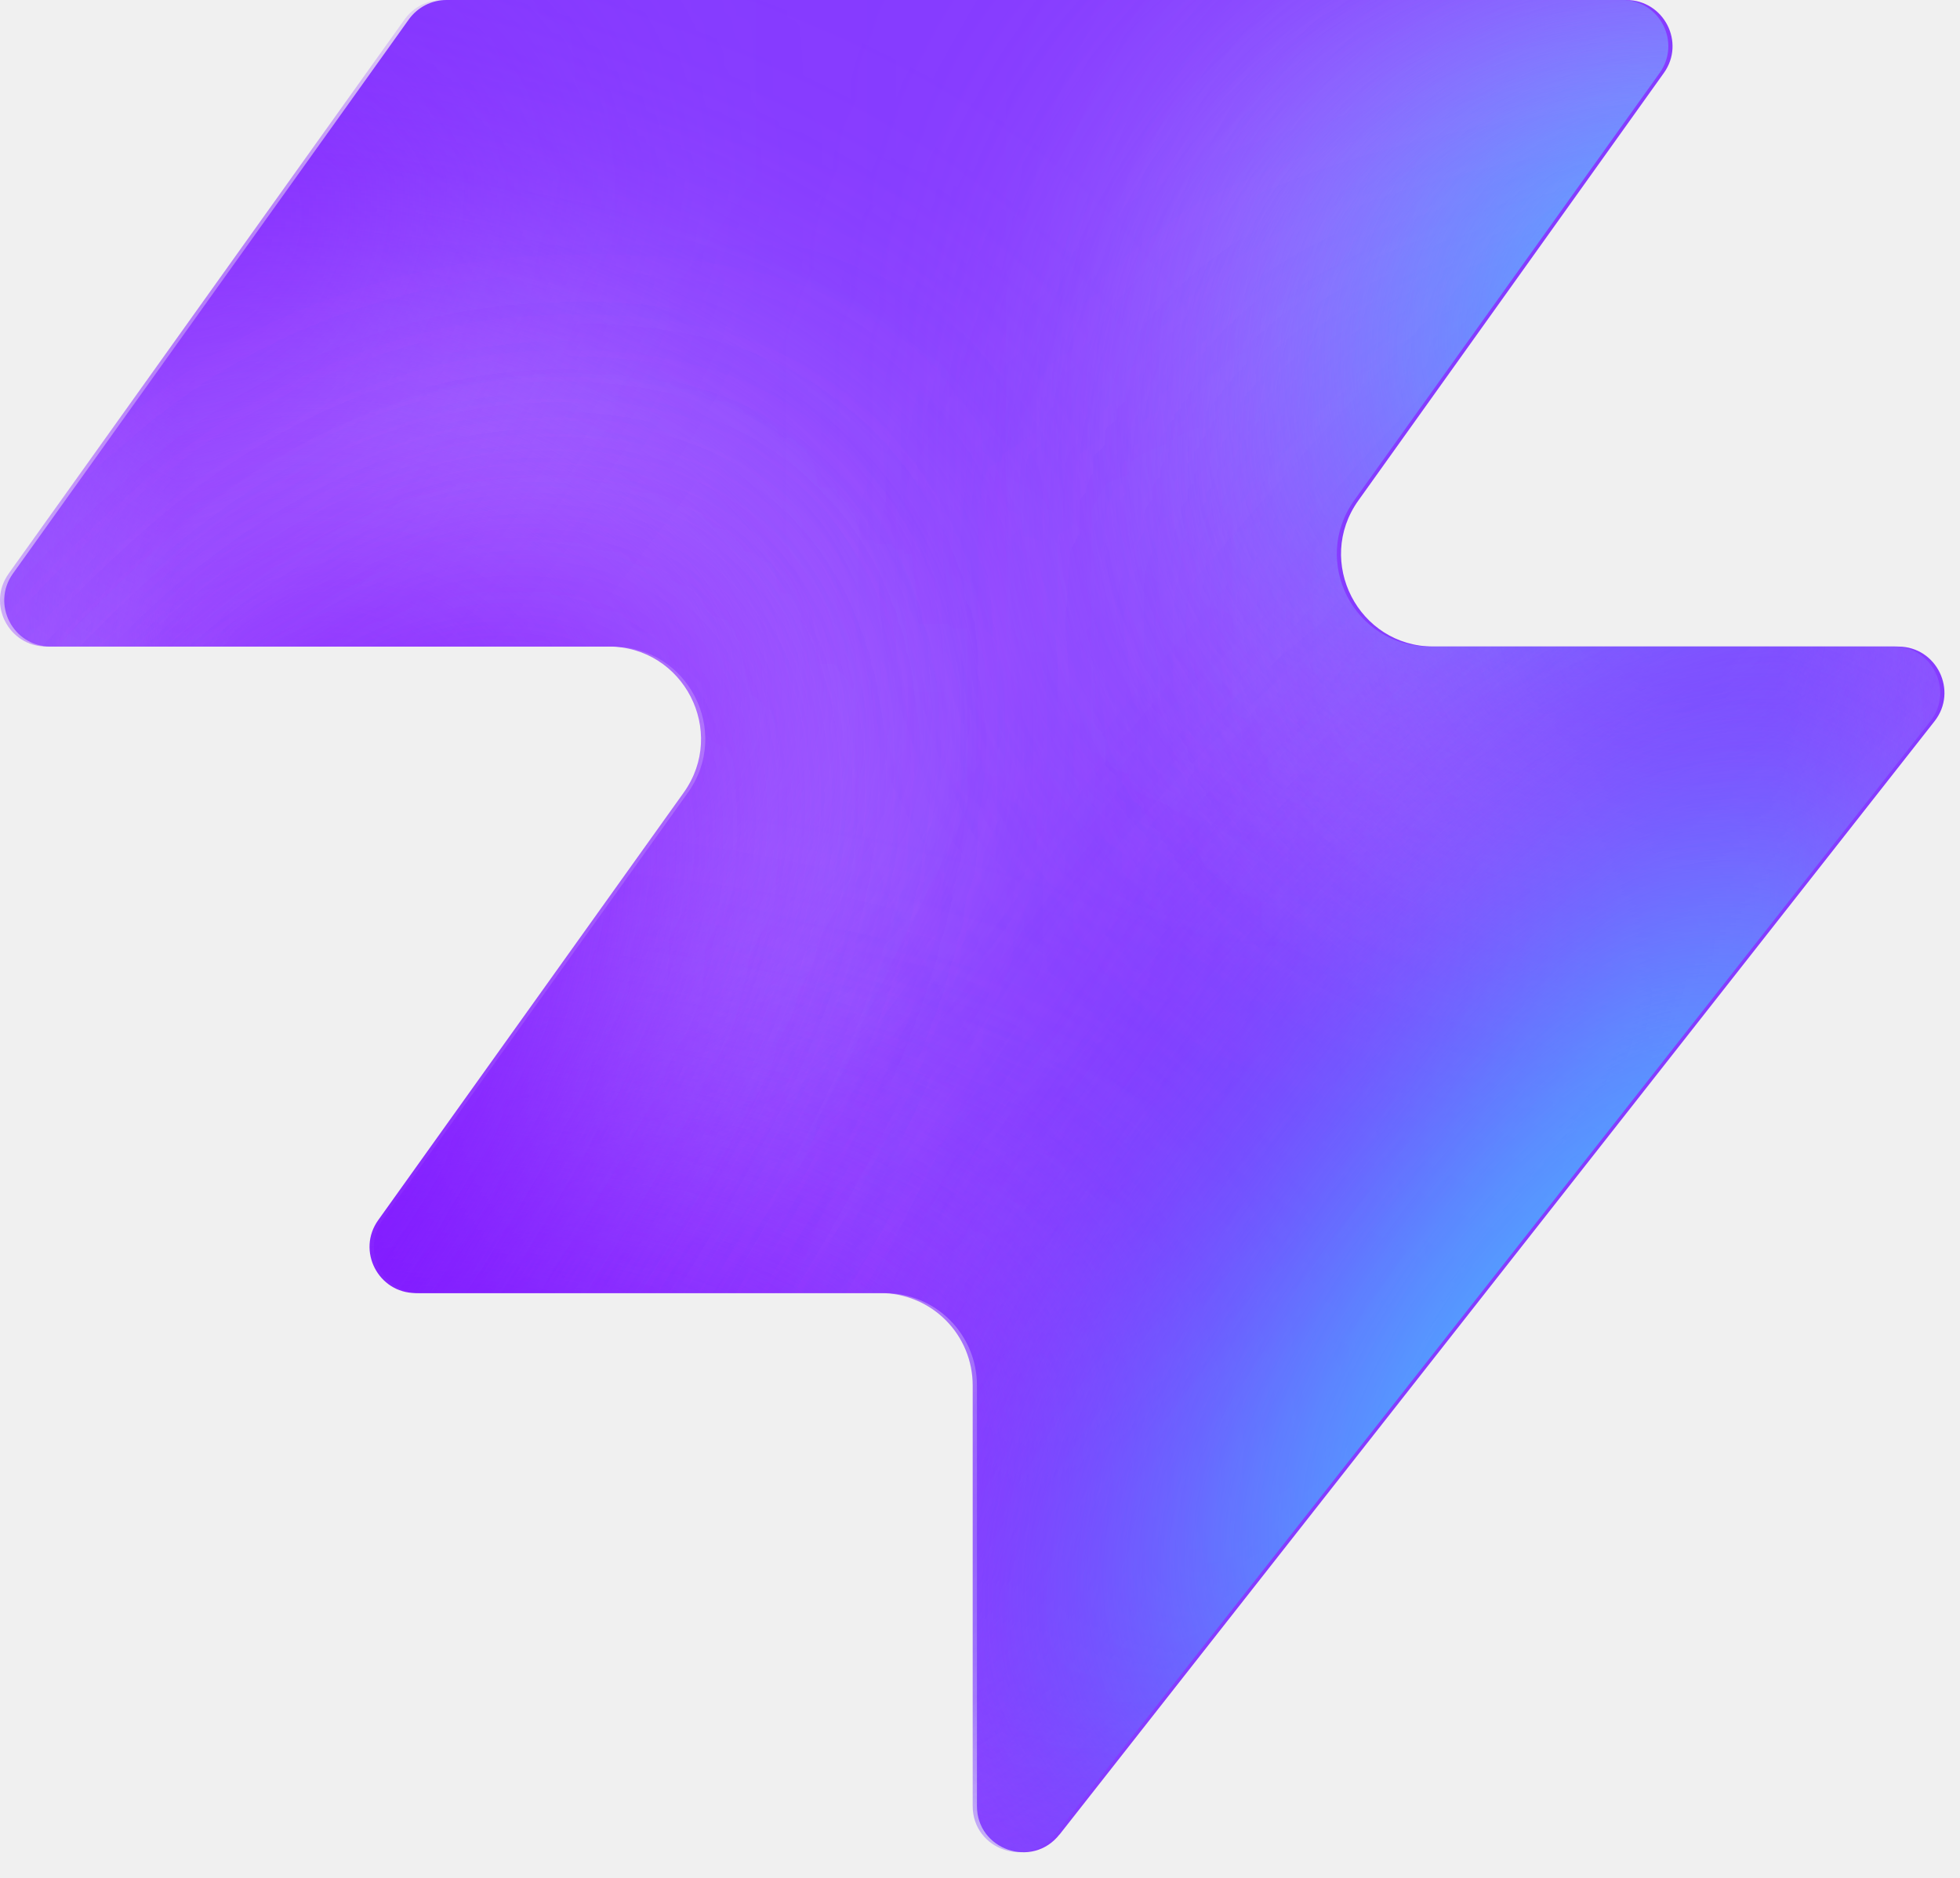
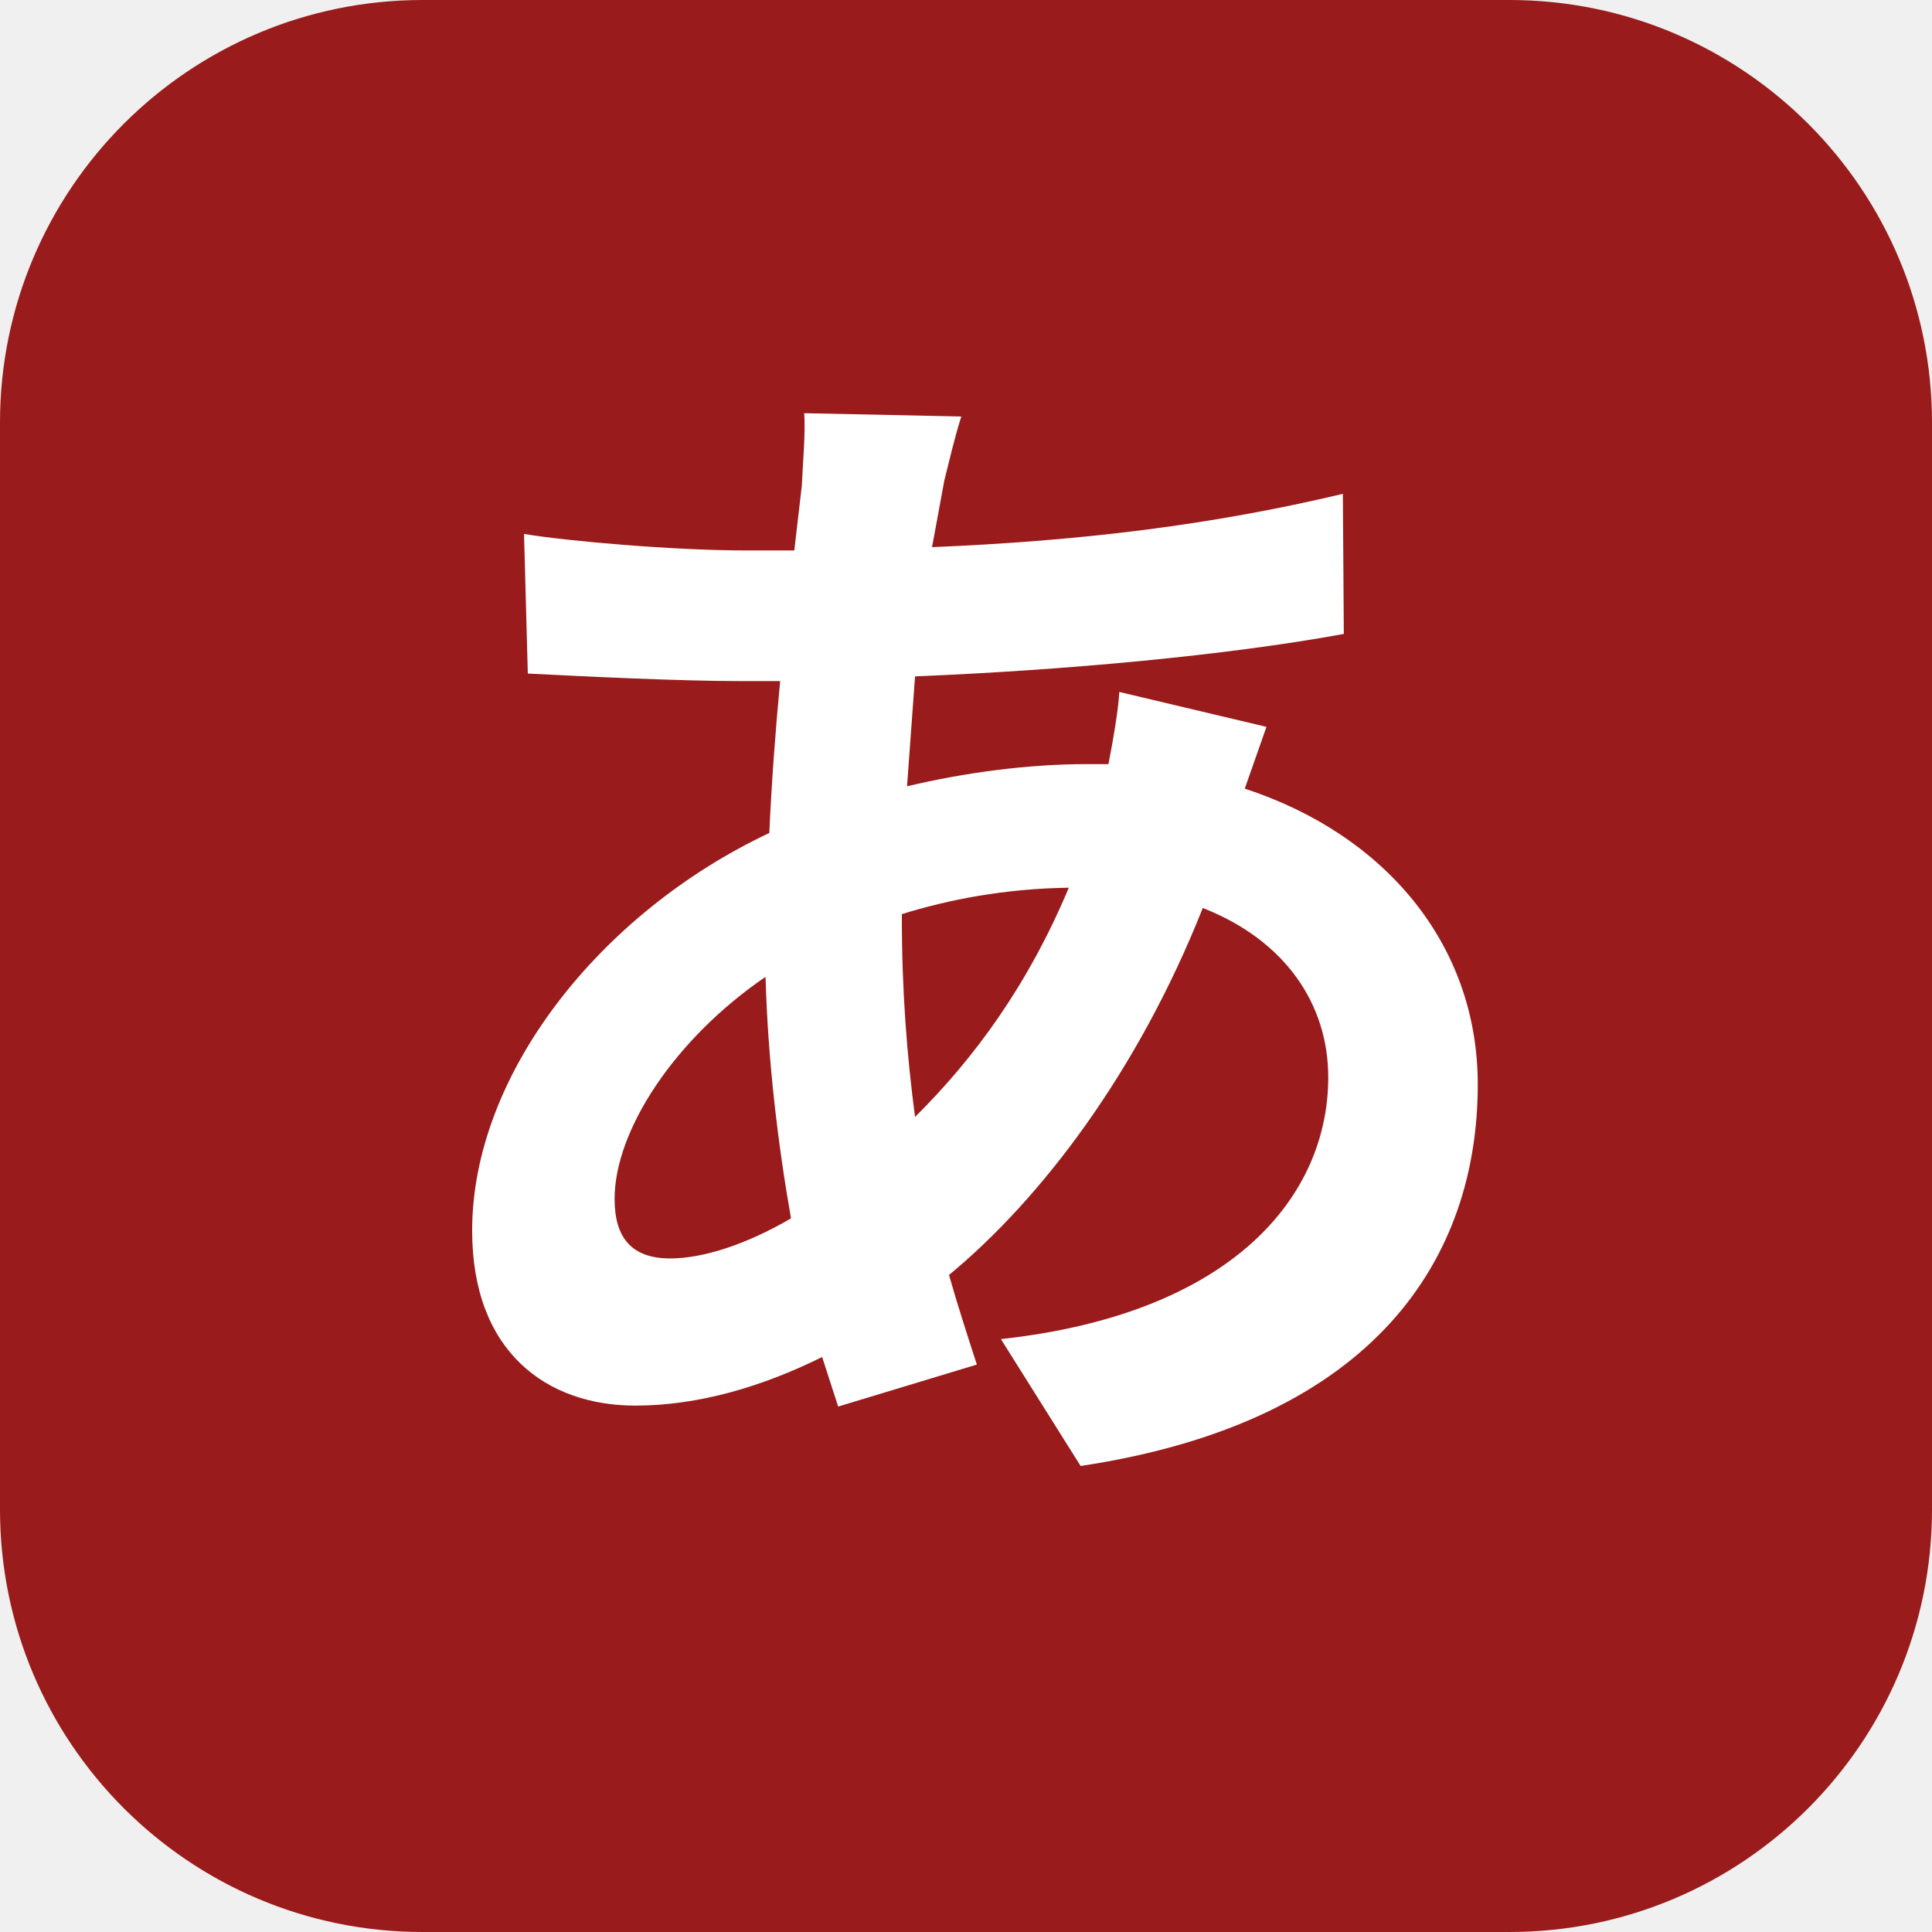
- <svg xmlns="http://www.w3.org/2000/svg" width="48" height="46" fill="none" viewBox="0 0 48 46">
-   <path fill="#863bff" d="M25.946 44.938c-.664.845-2.021.375-2.021-.698V33.937a2.26 2.26 0 0 0-2.262-2.262H10.287c-.92 0-1.456-1.04-.92-1.788l7.48-10.471c1.07-1.497 0-3.578-1.842-3.578H1.237c-.92 0-1.456-1.04-.92-1.788L10.013.474c.214-.297.556-.474.92-.474h28.894c.92 0 1.456 1.04.92 1.788l-7.48 10.471c-1.07 1.498 0 3.579 1.842 3.579h11.377c.943 0 1.473 1.088.89 1.83L25.947 44.94z" style="fill:#863bff;fill:color(display-p3 .525 .23 1);fill-opacity:1" />
-   <mask id="a" width="48" height="46" x="0" y="0" maskUnits="userSpaceOnUse" style="mask-type:alpha">
-     <path fill="#000" d="M25.842 44.938c-.664.844-2.021.375-2.021-.698V33.937a2.26 2.26 0 0 0-2.262-2.262H10.183c-.92 0-1.456-1.04-.92-1.788l7.48-10.471c1.07-1.498 0-3.579-1.842-3.579H1.133c-.92 0-1.456-1.04-.92-1.787L9.91.473c.214-.297.556-.474.92-.474h28.894c.92 0 1.456 1.04.92 1.788l-7.48 10.471c-1.07 1.498 0 3.578 1.842 3.578h11.377c.943 0 1.473 1.088.89 1.832L25.843 44.94z" style="fill:#000;fill-opacity:1" />
-   </mask>
-   <g mask="url(#a)">
-     <g filter="url(#b)">
-       <ellipse cx="5.508" cy="14.704" fill="#ede6ff" rx="5.508" ry="14.704" style="fill:#ede6ff;fill:color(display-p3 .927 .903 1);fill-opacity:1" transform="matrix(.00324 1 1 -.00324 -4.47 31.516)" />
-     </g>
-     <g filter="url(#c)">
-       <ellipse cx="10.399" cy="29.851" fill="#ede6ff" rx="10.399" ry="29.851" style="fill:#ede6ff;fill:color(display-p3 .927 .903 1);fill-opacity:1" transform="matrix(.00324 1 1 -.00324 -39.328 7.883)" />
-     </g>
-     <g filter="url(#d)">
-       <ellipse cx="5.508" cy="30.487" fill="#7e14ff" rx="5.508" ry="30.487" style="fill:#7e14ff;fill:color(display-p3 .492 .077 1);fill-opacity:1" transform="rotate(89.814 -25.913 -14.639)scale(1 -1)" />
-     </g>
-     <g filter="url(#e)">
-       <ellipse cx="5.508" cy="30.599" fill="#7e14ff" rx="5.508" ry="30.599" style="fill:#7e14ff;fill:color(display-p3 .492 .077 1);fill-opacity:1" transform="rotate(89.814 -32.644 -3.334)scale(1 -1)" />
-     </g>
-     <g filter="url(#f)">
-       <ellipse cx="5.508" cy="30.599" fill="#7e14ff" rx="5.508" ry="30.599" style="fill:#7e14ff;fill:color(display-p3 .492 .077 1);fill-opacity:1" transform="matrix(.00324 1 1 -.00324 -34.34 30.47)" />
-     </g>
-     <g filter="url(#g)">
-       <ellipse cx="14.072" cy="22.078" fill="#ede6ff" rx="14.072" ry="22.078" style="fill:#ede6ff;fill:color(display-p3 .927 .903 1);fill-opacity:1" transform="rotate(93.35 24.506 48.493)scale(-1 1)" />
-     </g>
-     <g filter="url(#h)">
-       <ellipse cx="3.47" cy="21.501" fill="#7e14ff" rx="3.47" ry="21.501" style="fill:#7e14ff;fill:color(display-p3 .492 .077 1);fill-opacity:1" transform="rotate(89.009 28.708 47.59)scale(-1 1)" />
-     </g>
-     <g filter="url(#i)">
-       <ellipse cx="3.47" cy="21.501" fill="#7e14ff" rx="3.47" ry="21.501" style="fill:#7e14ff;fill:color(display-p3 .492 .077 1);fill-opacity:1" transform="rotate(89.009 28.708 47.59)scale(-1 1)" />
-     </g>
-     <g filter="url(#j)">
-       <ellipse cx=".387" cy="8.972" fill="#7e14ff" rx="4.407" ry="29.108" style="fill:#7e14ff;fill:color(display-p3 .492 .077 1);fill-opacity:1" transform="rotate(39.51 .387 8.972)" />
-     </g>
-     <g filter="url(#k)">
-       <ellipse cx="47.523" cy="-6.092" fill="#7e14ff" rx="4.407" ry="29.108" style="fill:#7e14ff;fill:color(display-p3 .492 .077 1);fill-opacity:1" transform="rotate(37.892 47.523 -6.092)" />
-     </g>
-     <g filter="url(#l)">
-       <ellipse cx="41.412" cy="6.333" fill="#47bfff" rx="5.971" ry="9.665" style="fill:#47bfff;fill:color(display-p3 .28 .748 1);fill-opacity:1" transform="rotate(37.892 41.412 6.333)" />
-     </g>
-     <g filter="url(#m)">
-       <ellipse cx="-1.879" cy="38.332" fill="#7e14ff" rx="4.407" ry="29.108" style="fill:#7e14ff;fill:color(display-p3 .492 .077 1);fill-opacity:1" transform="rotate(37.892 -1.88 38.332)" />
-     </g>
-     <g filter="url(#n)">
-       <ellipse cx="-1.879" cy="38.332" fill="#7e14ff" rx="4.407" ry="29.108" style="fill:#7e14ff;fill:color(display-p3 .492 .077 1);fill-opacity:1" transform="rotate(37.892 -1.88 38.332)" />
-     </g>
-     <g filter="url(#o)">
-       <ellipse cx="35.651" cy="29.907" fill="#7e14ff" rx="4.407" ry="29.108" style="fill:#7e14ff;fill:color(display-p3 .492 .077 1);fill-opacity:1" transform="rotate(37.892 35.651 29.907)" />
-     </g>
-     <g filter="url(#p)">
-       <ellipse cx="38.418" cy="32.4" fill="#47bfff" rx="5.971" ry="15.297" style="fill:#47bfff;fill:color(display-p3 .28 .748 1);fill-opacity:1" transform="rotate(37.892 38.418 32.4)" />
-     </g>
-   </g>
-   <defs>
-     <filter id="b" width="60.045" height="41.654" x="-19.77" y="16.149" color-interpolation-filters="sRGB" filterUnits="userSpaceOnUse">
-       <feFlood flood-opacity="0" result="BackgroundImageFix" />
-       <feBlend in="SourceGraphic" in2="BackgroundImageFix" result="shape" />
-       <feGaussianBlur result="effect1_foregroundBlur_2002_17158" stdDeviation="7.659" />
-     </filter>
-     <filter id="c" width="90.34" height="51.437" x="-54.613" y="-7.533" color-interpolation-filters="sRGB" filterUnits="userSpaceOnUse">
-       <feFlood flood-opacity="0" result="BackgroundImageFix" />
-       <feBlend in="SourceGraphic" in2="BackgroundImageFix" result="shape" />
-       <feGaussianBlur result="effect1_foregroundBlur_2002_17158" stdDeviation="7.659" />
-     </filter>
-     <filter id="d" width="79.355" height="29.4" x="-49.64" y="2.03" color-interpolation-filters="sRGB" filterUnits="userSpaceOnUse">
-       <feFlood flood-opacity="0" result="BackgroundImageFix" />
-       <feBlend in="SourceGraphic" in2="BackgroundImageFix" result="shape" />
-       <feGaussianBlur result="effect1_foregroundBlur_2002_17158" stdDeviation="4.596" />
-     </filter>
-     <filter id="e" width="79.579" height="29.4" x="-45.045" y="20.029" color-interpolation-filters="sRGB" filterUnits="userSpaceOnUse">
-       <feFlood flood-opacity="0" result="BackgroundImageFix" />
-       <feBlend in="SourceGraphic" in2="BackgroundImageFix" result="shape" />
-       <feGaussianBlur result="effect1_foregroundBlur_2002_17158" stdDeviation="4.596" />
-     </filter>
-     <filter id="f" width="79.579" height="29.4" x="-43.513" y="21.178" color-interpolation-filters="sRGB" filterUnits="userSpaceOnUse">
-       <feFlood flood-opacity="0" result="BackgroundImageFix" />
-       <feBlend in="SourceGraphic" in2="BackgroundImageFix" result="shape" />
-       <feGaussianBlur result="effect1_foregroundBlur_2002_17158" stdDeviation="4.596" />
-     </filter>
-     <filter id="g" width="74.749" height="58.852" x="15.756" y="-17.901" color-interpolation-filters="sRGB" filterUnits="userSpaceOnUse">
-       <feFlood flood-opacity="0" result="BackgroundImageFix" />
-       <feBlend in="SourceGraphic" in2="BackgroundImageFix" result="shape" />
-       <feGaussianBlur result="effect1_foregroundBlur_2002_17158" stdDeviation="7.659" />
-     </filter>
-     <filter id="h" width="61.377" height="25.362" x="23.548" y="2.284" color-interpolation-filters="sRGB" filterUnits="userSpaceOnUse">
-       <feFlood flood-opacity="0" result="BackgroundImageFix" />
-       <feBlend in="SourceGraphic" in2="BackgroundImageFix" result="shape" />
-       <feGaussianBlur result="effect1_foregroundBlur_2002_17158" stdDeviation="4.596" />
-     </filter>
-     <filter id="i" width="61.377" height="25.362" x="23.548" y="2.284" color-interpolation-filters="sRGB" filterUnits="userSpaceOnUse">
-       <feFlood flood-opacity="0" result="BackgroundImageFix" />
-       <feBlend in="SourceGraphic" in2="BackgroundImageFix" result="shape" />
-       <feGaussianBlur result="effect1_foregroundBlur_2002_17158" stdDeviation="4.596" />
-     </filter>
-     <filter id="j" width="56.045" height="63.649" x="-27.636" y="-22.853" color-interpolation-filters="sRGB" filterUnits="userSpaceOnUse">
-       <feFlood flood-opacity="0" result="BackgroundImageFix" />
-       <feBlend in="SourceGraphic" in2="BackgroundImageFix" result="shape" />
-       <feGaussianBlur result="effect1_foregroundBlur_2002_17158" stdDeviation="4.596" />
-     </filter>
-     <filter id="k" width="54.814" height="64.646" x="20.116" y="-38.415" color-interpolation-filters="sRGB" filterUnits="userSpaceOnUse">
-       <feFlood flood-opacity="0" result="BackgroundImageFix" />
-       <feBlend in="SourceGraphic" in2="BackgroundImageFix" result="shape" />
-       <feGaussianBlur result="effect1_foregroundBlur_2002_17158" stdDeviation="4.596" />
-     </filter>
-     <filter id="l" width="33.541" height="35.313" x="24.641" y="-11.323" color-interpolation-filters="sRGB" filterUnits="userSpaceOnUse">
-       <feFlood flood-opacity="0" result="BackgroundImageFix" />
-       <feBlend in="SourceGraphic" in2="BackgroundImageFix" result="shape" />
-       <feGaussianBlur result="effect1_foregroundBlur_2002_17158" stdDeviation="4.596" />
-     </filter>
-     <filter id="m" width="54.814" height="64.646" x="-29.286" y="6.009" color-interpolation-filters="sRGB" filterUnits="userSpaceOnUse">
-       <feFlood flood-opacity="0" result="BackgroundImageFix" />
-       <feBlend in="SourceGraphic" in2="BackgroundImageFix" result="shape" />
-       <feGaussianBlur result="effect1_foregroundBlur_2002_17158" stdDeviation="4.596" />
-     </filter>
-     <filter id="n" width="54.814" height="64.646" x="-29.286" y="6.009" color-interpolation-filters="sRGB" filterUnits="userSpaceOnUse">
-       <feFlood flood-opacity="0" result="BackgroundImageFix" />
-       <feBlend in="SourceGraphic" in2="BackgroundImageFix" result="shape" />
-       <feGaussianBlur result="effect1_foregroundBlur_2002_17158" stdDeviation="4.596" />
-     </filter>
-     <filter id="o" width="54.814" height="64.646" x="8.244" y="-2.416" color-interpolation-filters="sRGB" filterUnits="userSpaceOnUse">
-       <feFlood flood-opacity="0" result="BackgroundImageFix" />
-       <feBlend in="SourceGraphic" in2="BackgroundImageFix" result="shape" />
-       <feGaussianBlur result="effect1_foregroundBlur_2002_17158" stdDeviation="4.596" />
-     </filter>
-     <filter id="p" width="39.409" height="43.623" x="18.713" y="10.588" color-interpolation-filters="sRGB" filterUnits="userSpaceOnUse">
-       <feFlood flood-opacity="0" result="BackgroundImageFix" />
-       <feBlend in="SourceGraphic" in2="BackgroundImageFix" result="shape" />
-       <feGaussianBlur result="effect1_foregroundBlur_2002_17158" stdDeviation="4.596" />
-     </filter>
-   </defs>
+ <svg xmlns="http://www.w3.org/2000/svg" viewBox="0 0 64 64">
+   <rect width="64" height="64" rx="14" fill="#991b1b" />
+   <text x="32" y="46" text-anchor="middle" font-family="Hiragino Sans, Yu Gothic, Meiryo, Noto Sans JP, sans-serif" font-weight="700" font-size="40" fill="#fff">あ</text>
</svg>
